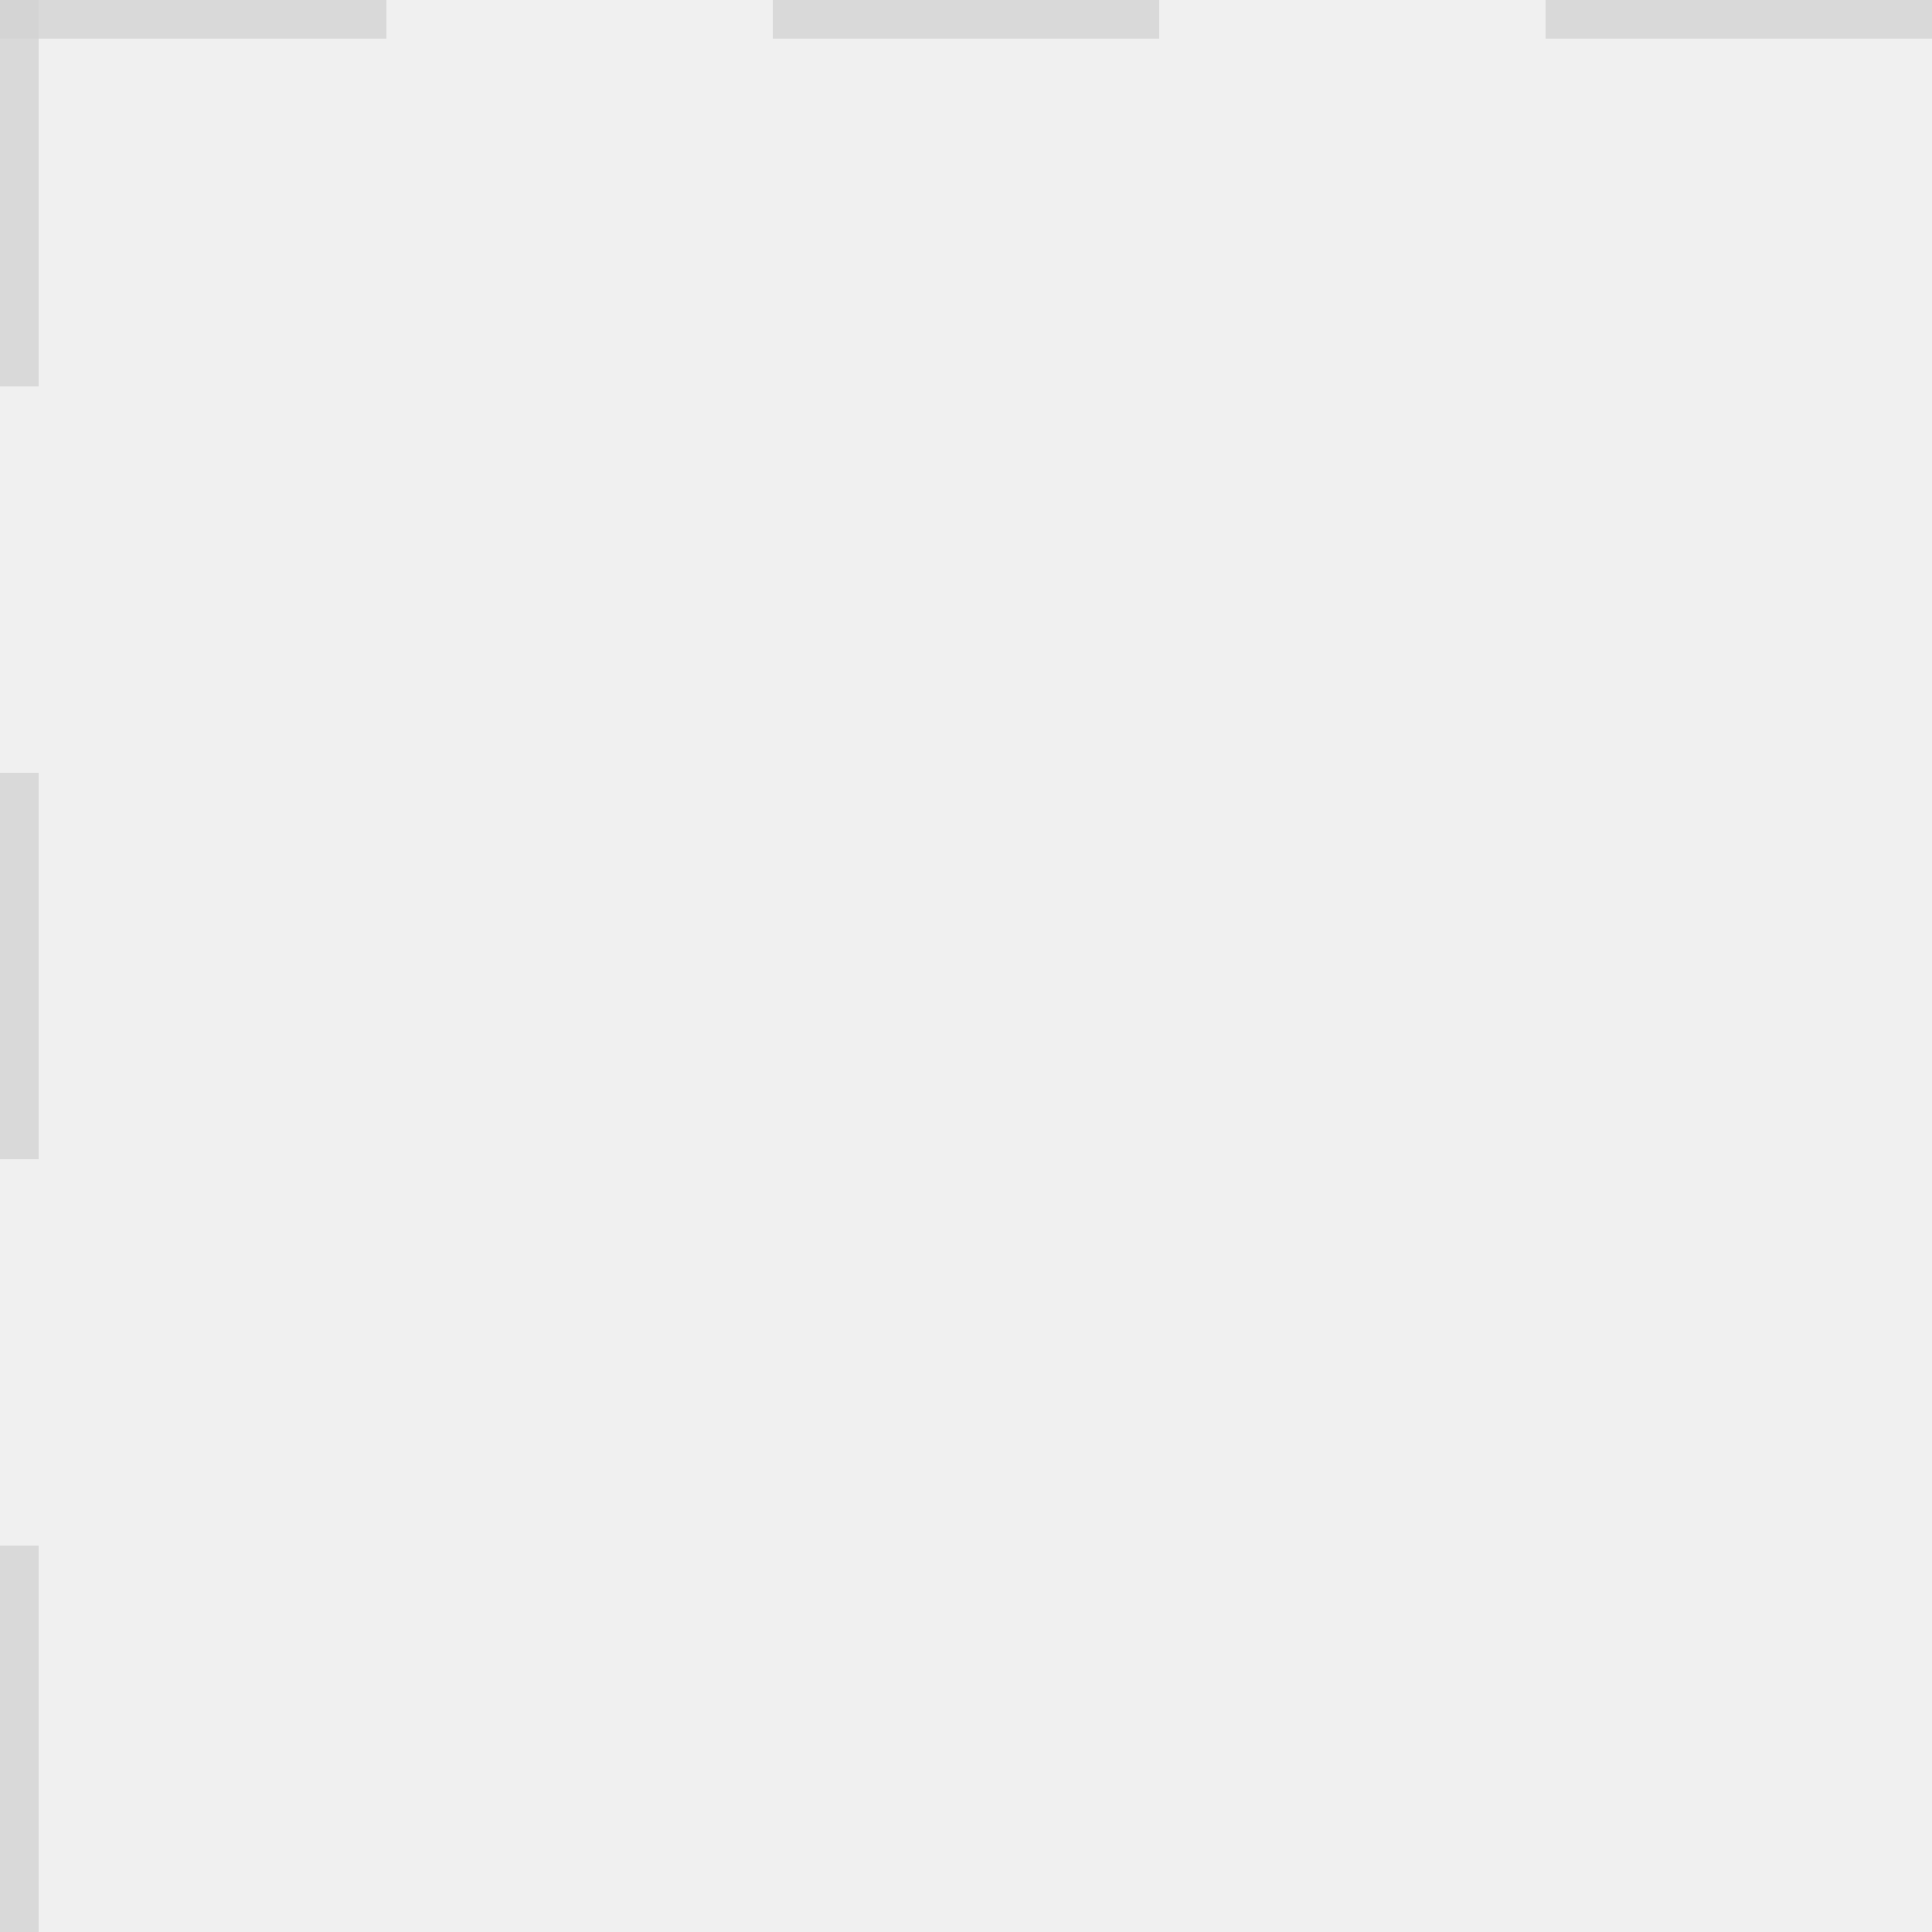
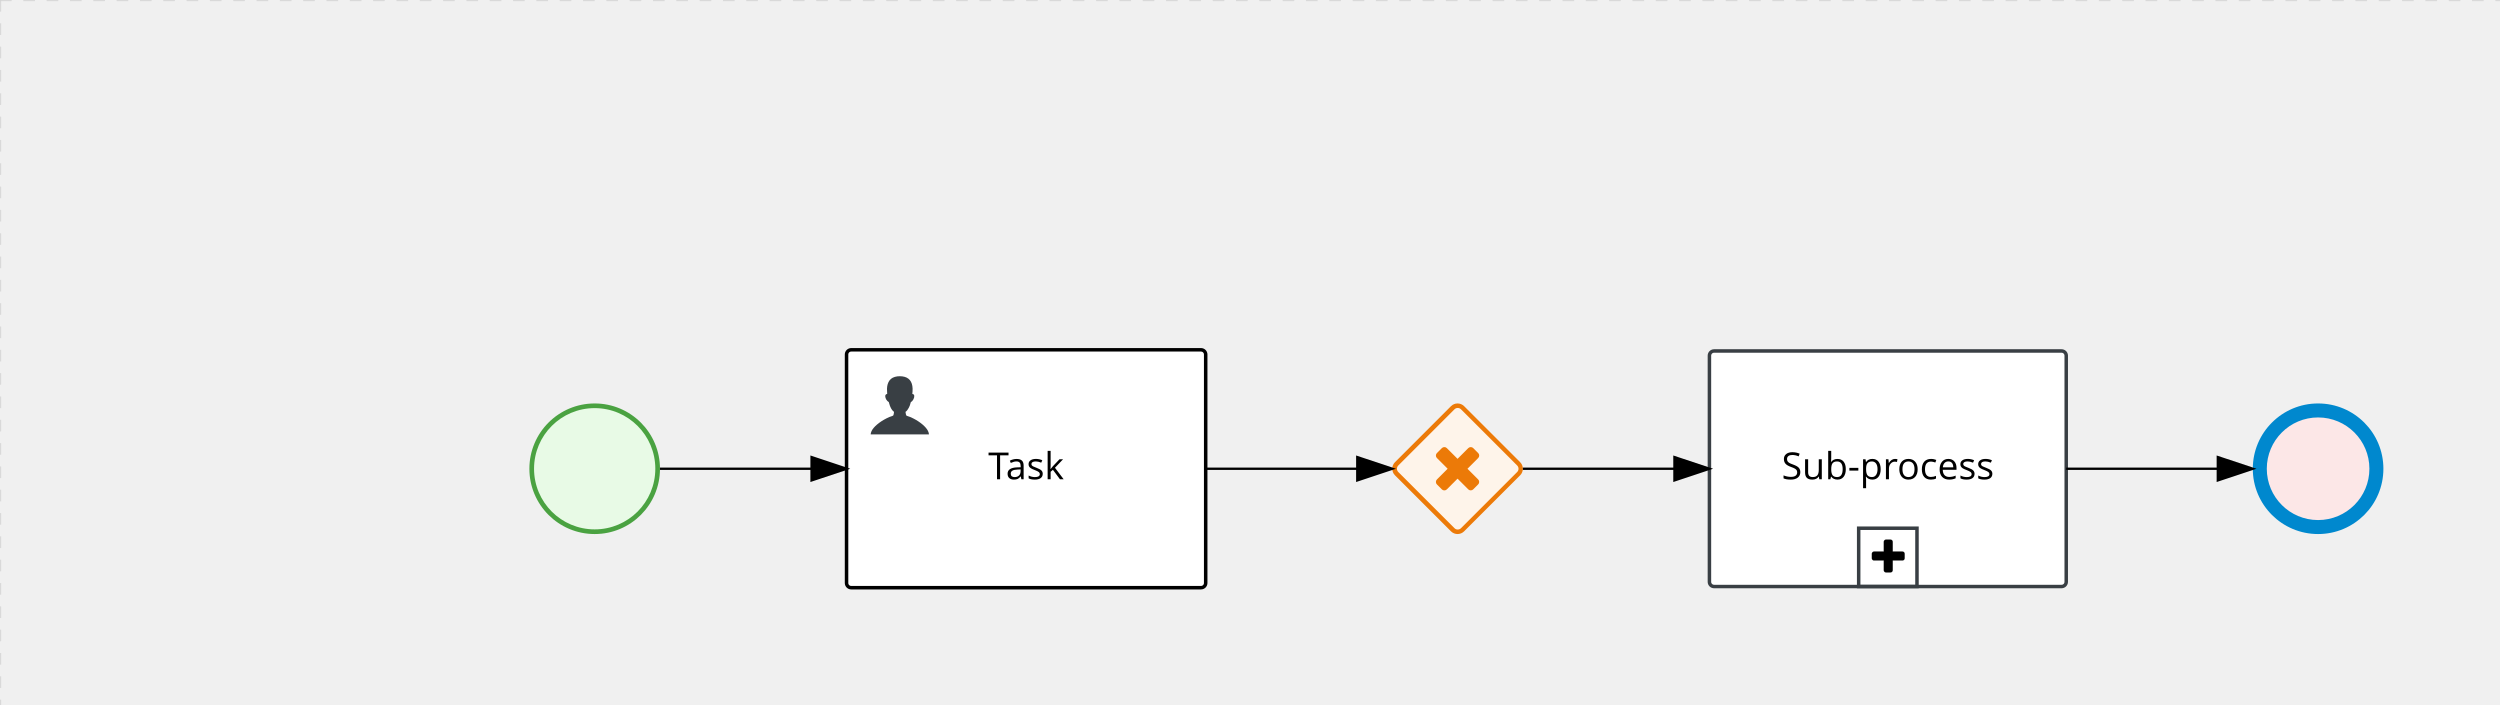
- <svg xmlns="http://www.w3.org/2000/svg" version="1.1" width="25" height="25" viewBox="0 0 25 25">
+ <svg xmlns="http://www.w3.org/2000/svg" version="1.1" width="1072" height="302" viewBox="0 0 1072 302">
  <defs />
  <g transform="matrix(1,0,0,1,0,0)">
    <g>
      <g>
        <g>
          <path fill="none" stroke="#d3d3d3" paint-order="fill stroke markers" d=" M 0 0 L 1200 0" stroke-miterlimit="10" stroke-opacity="0.8" stroke-dasharray="5" />
        </g>
        <g>
          <path fill="none" stroke="#d3d3d3" paint-order="fill stroke markers" d=" M 0 0 L 0 800" stroke-miterlimit="10" stroke-opacity="0.8" stroke-dasharray="5" />
        </g>
      </g>
+       <g id="_1BE4F651-E283-4242-9F89-9F32BFD0C88D" bpmn2nodeid="_1BE4F651-E283-4242-9F89-9F32BFD0C88D" transform="matrix(1,0,0,1,227,173)">
+         <g>
+           <path fill="none" stroke="none" />
+         </g>
+         <g transform="matrix(0.125,0,0,0.125,0,0)">
+           <g transform="matrix(1,0,0,1,0,0)">
+             <path fill="#e8fae6" stroke="none" id="_1BE4F651-E283-4242-9F89-9F32BFD0C88D?shapeType=BACKGROUND" paint-order="stroke fill markers" d=" M 0 0 M 444 224 C 444 263.9 434.2 300.8 414.4 334.5 C 394.7 368.2 368 394.9 334.4 414.5 C 300.8 434.1 263.9 444 224 444 C 184.1 444 147.2 434.2 113.5 414.4 C 79.8 394.7 53.1 368 33.5 334.4 C 13.9 300.8 4 263.9 4 224 C 4 184.1 13.8 147.2 33.6 113.5 C 53.4 79.8 80.1 53.1 113.6 33.5 C 147.1 13.9 184.1 4 224 4 C 263.9 4 300.8 13.8 334.5 33.6 C 368.2 53.4 394.9 80.1 414.5 113.6 C 434.1 147.1 444 184.1 444 224 Z" />
+           </g>
+           <g>
+             <g transform="matrix(1,0,0,1,0,0)">
+               <g transform="matrix(1,0,0,1,0,0)">
+                 <path fill="rgb(74,162,65)" stroke="none" id="_1BE4F651-E283-4242-9F89-9F32BFD0C88D?shapeType=BORDER&amp;renderType=FILL" paint-order="stroke fill markers" d=" M 0 0 M 224 0 C 100.3 0 0 100.3 0 224 C 0 347.7 100.3 448 224 448 C 347.7 448 448 347.7 448 224 C 448 100.3 347.7 0 224 0 Z M 0 0 M 224 432 C 109.1 432 16 338.9 16 224 C 16 109.1 109.1 16 224 16 C 338.9 16 432 109.1 432 224 C 432 338.9 338.9 432 224 432 Z" />
+               </g>
+             </g>
+           </g>
+         </g>
+         <g transform="matrix(1,0,0,1,28,61)" />
+       </g>
+       <g transform="matrix(1,0,0,1,227,173)" />
+       <g id="_5F96E381-1536-454A-A9BB-7C2AC7CB8B11" bpmn2nodeid="_5F96E381-1536-454A-A9BB-7C2AC7CB8B11" transform="matrix(1,0,0,1,363,150)">
+         <g>
+           <path fill="none" stroke="none" />
+         </g>
+         <g transform="matrix(1,0,0,1,0,0)">
+           <path fill="#ffffff" stroke="none" id="_5F96E381-1536-454A-A9BB-7C2AC7CB8B11?shapeType=BACKGROUND" paint-order="stroke fill markers" d=" M 2 0 L 152 0 L 152 0 A 2 2 0 0 1 154 2 L 154 100 L 154 100 A 2 2 0 0 1 152 102 L 2 102 L 2 102 A 2 2 0 0 1 0 100 L 0 2 L 0 2 A 2 2 0 0 1 2 0 Z" />
+         </g>
+         <g transform="matrix(1,0,0,1,0,0)">
+           <path fill="none" stroke="rgb(0,0,0)" id="_5F96E381-1536-454A-A9BB-7C2AC7CB8B11?shapeType=BORDER&amp;renderType=STROKE" paint-order="fill stroke markers" d=" M 2 0 L 152 0 L 152 0 A 2 2 0 0 1 154 2 L 154 100 L 154 100 A 2 2 0 0 1 152 102 L 2 102 L 2 102 A 2 2 0 0 1 0 100 L 0 2 L 0 2 A 2 2 0 0 1 2 0 Z" stroke-miterlimit="10" stroke-width="1.5" stroke-dasharray="" />
+         </g>
+         <g>
+           <g transform="matrix(0.06,0,0,0.06,9.4,9.4)">
+             <g transform="matrix(1,0,0,1,0,0)">
+               <path fill="#393f44" stroke="none" id="_5F96E381-1536-454A-A9BB-7C2AC7CB8B11undefined" paint-order="stroke fill markers" d=" M 0 0 M 16 445.21 C 16 440.869 18.784 431.129 22.001 424.217 C 35.768 394.64 77.283 359.28 129 333.084 C 144.516 325.224 157.347 319.964 167.807 317.174 C 171.932 316.074 175.729 314.414 176.525 313.363 C 178.894 310.234 180.914 302.908 181.727 294.5 L 182.5 286.5 L 178.507 283.455 C 166.303 274.146 154.284 251.678 148.04 226.5 C 145.611 216.707 145.056 215.462 142.984 215.158 C 141.703 214.97 138.083 212.243 134.939 209.099 C 123.233 197.393 116.891 177.376 121.44 166.49 C 123.002 162.751 128.155 159.01 131.75 159.004 C 134.448 159 134.471 158.603 132.914 138.788 C 130.927 113.496 134.279 92.265 143.132 74.076 C 152.232 55.38 167.569 42.882 189.049 36.66 C 210.203 30.532 237.797 30.532 258.951 36.66 C 300.042 48.563 318.958 83.806 314.955 141 C 314.32 150.075 313.624 157.788 313.409 158.14 C 313.194 158.493 314.575 159.073 316.479 159.43 C 328.929 161.766 330.986 177.018 321.496 196.621 C 316.903 206.109 309.357 214.508 304.817 215.185 C 303.023 215.453 302.293 217.146 299.943 226.5 C 296.659 239.567 294.474 245.305 287.948 257.995 C 282.491 268.606 273.035 281.109 268.108 284.229 L 264.871 286.278 L 265.518 292.889 C 266.345 301.33 268.639 309.871 270.877 312.837 C 272.067 314.415 275.002 315.79 280.063 317.139 C 291.069 320.075 303.617 325.274 321 334.102 C 369.815 358.891 410.848 393.758 425.032 422.5 C 429.07 430.682 432 440.232 432 445.21 L 432 448 L 224 448 L 16 448 L 16 445.21 Z" />
+             </g>
+           </g>
+         </g>
+         <g transform="matrix(1,0,0,1,4.04,13.68)">
+           <g transform="matrix(0.04,0,0,0.04,63.36,69.12)">
+             <g transform="matrix(1,0,0,1,0,0)">
+               <path fill="none" stroke="none" />
+             </g>
+             <g transform="matrix(1,0,0,1,0,0)">
+               <path fill="none" stroke="none" />
+             </g>
+           </g>
+         </g>
+         <g transform="matrix(1,0,0,1,60.75,43.5)">
+           <text fill="#000000" stroke="none" font-family="Open Sans" font-size="12pt" font-style="normal" font-weight="normal" text-decoration="normal" x="16.25" y="12" text-anchor="middle" dominant-baseline="alphabetic">Task</text>
+         </g>
+       </g>
+       <g id="_84CA22D6-6458-4BAD-9006-4E25BC874709" bpmn2nodeid="_84CA22D6-6458-4BAD-9006-4E25BC874709">
+         <g>
+           <path fill="none" stroke="#000000" paint-order="fill stroke markers" d=" M 283 201 L 348 201" stroke-miterlimit="10" stroke-dasharray="" />
+         </g>
+         <g transform="matrix(1,0,0,1,283,201)" />
+         <g transform="matrix(6.123233995736766e-17,1,-1,6.123233995736766e-17,363,196)">
+           <path fill="#000000" stroke="#000000" paint-order="fill stroke markers" d=" M 10 15 L 0 15 L 5 0 Z" stroke-miterlimit="10" stroke-dasharray="" />
+         </g>
+         <g transform="matrix(1,0,0,1,283,191)" />
+       </g>
+       <g transform="matrix(1,0,0,1,363,150)" />
+       <g id="_9D4C30AA-E89E-4479-AD1C-4B2BF437884D" bpmn2nodeid="_9D4C30AA-E89E-4479-AD1C-4B2BF437884D" transform="matrix(1,0,0,1,597,173)">
+         <g>
+           <path fill="none" stroke="none" />
+         </g>
+         <g transform="matrix(0.125,0,0,0.125,0,0)">
+           <g transform="matrix(1,0,0,1,0,0)">
+             <path fill="#fef4ea" stroke="none" id="_9D4C30AA-E89E-4479-AD1C-4B2BF437884D?shapeType=BACKGROUND" paint-order="stroke fill markers" d=" M 0 0 M 224.4 4.3 C 216.4 4.3 208.4 7.3 202.3 13.4 L 13.5 202.2 C 1.3 214.4 1.3 234.2 13.5 246.4 L 202.2 435.1 C 208.3 441.2 216.4 444.2 224.3 444.2 C 232.2 444.2 240.3 441.2 246.4 435.1 L 435.1 246.4 C 447.3 234.2 447.3 214.4 435.1 202.2 L 246.5 13.4 C 240.4 7.3 232.4 4.3 224.4 4.3 L 224.4 4.3 Z" />
+           </g>
+           <g>
+             <g transform="matrix(1,0,0,1,0,0)">
+               <g transform="matrix(1,0,0,1,0,0)">
+                 <path fill="rgb(236,122,8)" stroke="none" id="_9D4C30AA-E89E-4479-AD1C-4B2BF437884D?shapeType=BORDER&amp;renderType=FILL" paint-order="stroke fill markers" d=" M 0 0 M 20.8 212.7 L 213.3 20.2 C 219.6 13.9 229.7 13.9 235.9 20.2 L 428.4 212.7 C 434.7 219 434.7 229.1 428.4 235.3 L 235.9 427.8 C 229.6 434.1 219.5 434.1 213.3 427.8 L 20.8 235.3 C 14.5 229.1 14.5 218.9 20.8 212.7 L 20.8 212.7 Z M 0 0 M 0 224 C 0 232.1 3.1 240.3 9.3 246.5 L 201.5 438.7 C 213.9 451.1 234.1 451.1 246.5 438.7 L 438.7 246.5 C 444.9 240.3 448 232.1 448 224 C 448 215.9 444.9 207.7 438.7 201.5 L 246.5 9.3 C 234.1 -3.1 213.9 -3.1 201.5 9.3 L 9.3 201.5 C 3.1 207.7 0 215.9 0 224 L 0 224 Z" />
+               </g>
+             </g>
+           </g>
+           <g>
+             <g transform="matrix(1,0,0,1,0,0)">
+               <g transform="matrix(1,0,0,1,0,0)">
+                 <path fill="#ec7a08" stroke="none" id="_9D4C30AA-E89E-4479-AD1C-4B2BF437884Dundefined" paint-order="stroke fill markers" d=" M 0 0 M 298.2 269.2 C 298.2 272.6 297.1 275.3 294.7 277.7 L 277.7 294.7 C 275.3 297.1 272.6 298.2 269.2 298.2 C 265.8 298.2 263.1 297.1 260.7 294.7 L 224 258 L 187.2 294.8 C 184.8 297.2 182.1 298.3 178.7 298.3 C 175.3 298.3 172.6 297.2 170.2 294.8 L 153.2 277.8 C 150.8 275.4 149.7 272.7 149.7 269.3 C 149.7 265.9 150.8 263.2 153.2 260.8 L 190 224 L 153.2 187.2 C 150.8 184.8 149.7 182 149.7 178.7 C 149.7 175.3 150.8 172.5 153.2 170.2 L 170.2 153.2 C 172.6 150.8 175.3 149.7 178.7 149.7 C 182.1 149.7 184.8 150.8 187.2 153.2 L 224 190 L 260.8 153.2 C 263.2 150.8 265.9 149.7 269.3 149.7 C 272.7 149.7 275.4 150.8 277.8 153.2 L 294.8 170.2 C 297.2 172.5 298.3 175.3 298.3 178.7 C 298.3 182 297.2 184.8 294.8 187.2 L 258 224 L 294.8 260.8 C 297.1 263.1 298.2 265.9 298.2 269.2 Z" />
+               </g>
+             </g>
+           </g>
+         </g>
+         <g transform="matrix(1,0,0,1,28,61)" />
+       </g>
+       <g id="_84A59E22-3302-458D-ABF0-467071D65A45" bpmn2nodeid="_84A59E22-3302-458D-ABF0-467071D65A45">
+         <g>
+           <path fill="none" stroke="#000000" paint-order="fill stroke markers" d=" M 517 201 L 582 201" stroke-miterlimit="10" stroke-dasharray="" />
+         </g>
+         <g transform="matrix(1,0,0,1,517,201)" />
+         <g transform="matrix(6.123233995736766e-17,1,-1,6.123233995736766e-17,597,196)">
+           <path fill="#000000" stroke="#000000" paint-order="fill stroke markers" d=" M 10 15 L 0 15 L 5 0 Z" stroke-miterlimit="10" stroke-dasharray="" />
+         </g>
+         <g transform="matrix(1,0,0,1,517,191)" />
+       </g>
+       <g transform="matrix(1,0,0,1,597,173)" />
+       <g id="_355A932A-C802-4265-8180-2DE790886343" bpmn2nodeid="_355A932A-C802-4265-8180-2DE790886343" transform="matrix(1,0,0,1,733,150.5)">
+         <g>
+           <path fill="none" stroke="none" />
+         </g>
+         <g transform="matrix(1,0,0,1,0,0)">
+           <path fill="#ffffff" stroke="none" id="_355A932A-C802-4265-8180-2DE790886343?shapeType=BACKGROUND" paint-order="stroke fill markers" d=" M 2 0 L 151 0 L 151 0 A 2 2 0 0 1 153 2 L 153 99 L 153 99 A 2 2 0 0 1 151 101 L 2 101 L 2 101 A 2 2 0 0 1 0 99 L 0 2 L 0 2 A 2 2 0 0 1 2 0 Z" />
+         </g>
+         <g transform="matrix(1,0,0,1,0,0)">
+           <path fill="none" stroke="rgb(57,63,68)" id="_355A932A-C802-4265-8180-2DE790886343?shapeType=BORDER&amp;renderType=STROKE" paint-order="fill stroke markers" d=" M 2 0 L 151 0 L 151 0 A 2 2 0 0 1 153 2 L 153 99 L 153 99 A 2 2 0 0 1 151 101 L 2 101 L 2 101 A 2 2 0 0 1 0 99 L 0 2 L 0 2 A 2 2 0 0 1 2 0 Z" stroke-miterlimit="10" stroke-width="1.5" stroke-dasharray="" />
+         </g>
+         <g transform="matrix(1,0,0,1,1,10)">
+           <g transform="matrix(1,0,0,1,0,0)">
+             <g transform="matrix(1,0,0,1,63,66)">
+               <path fill="none" stroke="#393f44" id="_355A932A-C802-4265-8180-2DE790886343undefined" paint-order="fill stroke markers" d=" M 0 0 L 25 0 L 25 25 L 0 25 L 0 0 Z Z" stroke-miterlimit="10" stroke-width="1.5" stroke-dasharray="" />
+             </g>
+             <g transform="matrix(0.04,0,0,0.04,68.64,69.6)">
+               <path fill="#000000" stroke="#000000" id="_355A932A-C802-4265-8180-2DE790886343undefined" paint-order="fill stroke markers" d=" M 0 0 M 352 184 L 352 232 C 352 238.7 349.7 244.3 345 249 C 340.3 253.7 334.7 256 328 256 L 224 256 L 224 360 C 224 366.7 221.7 372.3 217 377 C 212.3 381.7 206.7 384 200 384 L 152 384 C 145.3 384 139.7 381.7 135 377 C 130.3 372.3 128 366.7 128 360 L 128 256 L 24 256 C 17.3 256 11.7 253.7 7 249 C 2.3 244.3 0 238.7 0 232 L 0 184 C 0 177.3 2.3 171.7 7 167 C 11.7 162.3 17.3 160 24 160 L 128 160 L 128 56 C 128 49.3 130.3 43.7 135 39 C 139.7 34.3 145.3 32 152 32 L 200 32 C 206.7 32 212.3 34.3 217 39 C 221.7 43.7 224 49.3 224 56 L 224 160 L 328 160 C 334.7 160 340.3 162.3 345 167 C 349.7 171.7 352 177.3 352 184 Z" stroke-miterlimit="10" stroke-dasharray="" />
+             </g>
+           </g>
+         </g>
+         <g transform="matrix(1,0,0,1,12.82,10)">
+           <g transform="matrix(1,0,0,1,0,0)">
+             <g transform="matrix(1,0,0,1,63,66)">
+               <path fill="none" stroke="none" />
+             </g>
+             <g transform="matrix(0.04,0,0,0.04,68.64,69.6)">
+               <path fill="none" stroke="none" />
+             </g>
+             <g transform="matrix(0.04,0,0,0.04,40.32,71.04)">
+               <path fill="none" stroke="none" />
+             </g>
+             <g transform="matrix(0.04,0,0,0.04,39.36,72)">
+               <path fill="none" stroke="none" />
+             </g>
+           </g>
+         </g>
+         <g transform="matrix(1,0,0,1,30.95312,43)">
+           <text fill="#000000" stroke="none" font-family="Open Sans" font-size="12pt" font-style="normal" font-weight="normal" text-decoration="normal" x="45.547" y="12" text-anchor="middle" dominant-baseline="alphabetic">Sub-process</text>
+         </g>
+       </g>
+       <g id="_C2AB881F-8A53-4BBD-BB28-4E5550CE5DC7" bpmn2nodeid="_C2AB881F-8A53-4BBD-BB28-4E5550CE5DC7">
+         <g>
+           <path fill="none" stroke="#000000" paint-order="fill stroke markers" d=" M 653 201 L 718 201" stroke-miterlimit="10" stroke-dasharray="" />
+         </g>
+         <g transform="matrix(1,0,0,1,653,201)" />
+         <g transform="matrix(6.123233995736766e-17,1,-1,6.123233995736766e-17,733,196)">
+           <path fill="#000000" stroke="#000000" paint-order="fill stroke markers" d=" M 10 15 L 0 15 L 5 0 Z" stroke-miterlimit="10" stroke-dasharray="" />
+         </g>
+         <g transform="matrix(1,0,0,1,653,191)" />
+       </g>
+       <g transform="matrix(1,0,0,1,733,150.5)" />
+       <g id="_E8DC10FE-1DA7-45A0-AC92-98FEB4EA9B94" bpmn2nodeid="_E8DC10FE-1DA7-45A0-AC92-98FEB4EA9B94" transform="matrix(1,0,0,1,966,173)">
+         <g>
+           <path fill="none" stroke="none" />
+         </g>
+         <g transform="matrix(0.125,0,0,0.125,0,0)">
+           <g transform="matrix(1,0,0,1,0,0)">
+             <path fill="#fce7e7" stroke="none" id="_E8DC10FE-1DA7-45A0-AC92-98FEB4EA9B94?shapeType=BACKGROUND" paint-order="stroke fill markers" d=" M 0 0 M 444 224 C 444 263.9 434.2 300.8 414.4 334.5 C 394.7 368.2 368 394.9 334.4 414.5 C 300.8 434.1 263.9 444 224 444 C 184.1 444 147.2 434.2 113.5 414.4 C 79.8 394.7 53.1 368 33.5 334.4 C 13.9 300.8 4 263.9 4 224 C 4 184.1 13.8 147.2 33.6 113.5 C 53.4 79.8 80.1 53.1 113.6 33.5 C 147.1 13.9 184.1 4 224 4 C 263.9 4 300.8 13.8 334.5 33.6 C 368.2 53.4 394.9 80.1 414.5 113.6 C 434.1 147.1 444 184.1 444 224 Z" />
+           </g>
+           <g>
+             <g transform="matrix(1,0,0,1,0,0)">
+               <g transform="matrix(1,0,0,1,0,0)">
+                 <path fill="rgb(0,136,206)" stroke="none" id="_E8DC10FE-1DA7-45A0-AC92-98FEB4EA9B94?shapeType=BORDER&amp;renderType=FILL" paint-order="stroke fill markers" d=" M 0 0 M 224 0 C 100.3 0 0 100.3 0 224 C 0 347.7 100.3 448 224 448 C 347.7 448 448 347.7 448 224 C 448 100.3 347.7 0 224 0 Z M 0 0 M 224 400 C 126.8 400 48 321.2 48 224 C 48 126.8 126.8 48 224 48 C 321.2 48 400 126.8 400 224 C 400 321.2 321.2 400 224 400 Z" />
+               </g>
+             </g>
+           </g>
+         </g>
+         <g transform="matrix(1,0,0,1,28,61)" />
+       </g>
+       <g id="_9214D561-1F5D-4095-B9DB-A3C74091C153" bpmn2nodeid="_9214D561-1F5D-4095-B9DB-A3C74091C153">
+         <g>
+           <path fill="none" stroke="#000000" paint-order="fill stroke markers" d=" M 886 201 L 951 201" stroke-miterlimit="10" stroke-dasharray="" />
+         </g>
+         <g transform="matrix(1,0,0,1,886,201)" />
+         <g transform="matrix(6.123233995736766e-17,1,-1,6.123233995736766e-17,966,196)">
+           <path fill="#000000" stroke="#000000" paint-order="fill stroke markers" d=" M 10 15 L 0 15 L 5 0 Z" stroke-miterlimit="10" stroke-dasharray="" />
+         </g>
+         <g transform="matrix(1,0,0,1,886,191)" />
+       </g>
+       <g transform="matrix(1,0,0,1,966,173)" />
    </g>
  </g>
</svg>
